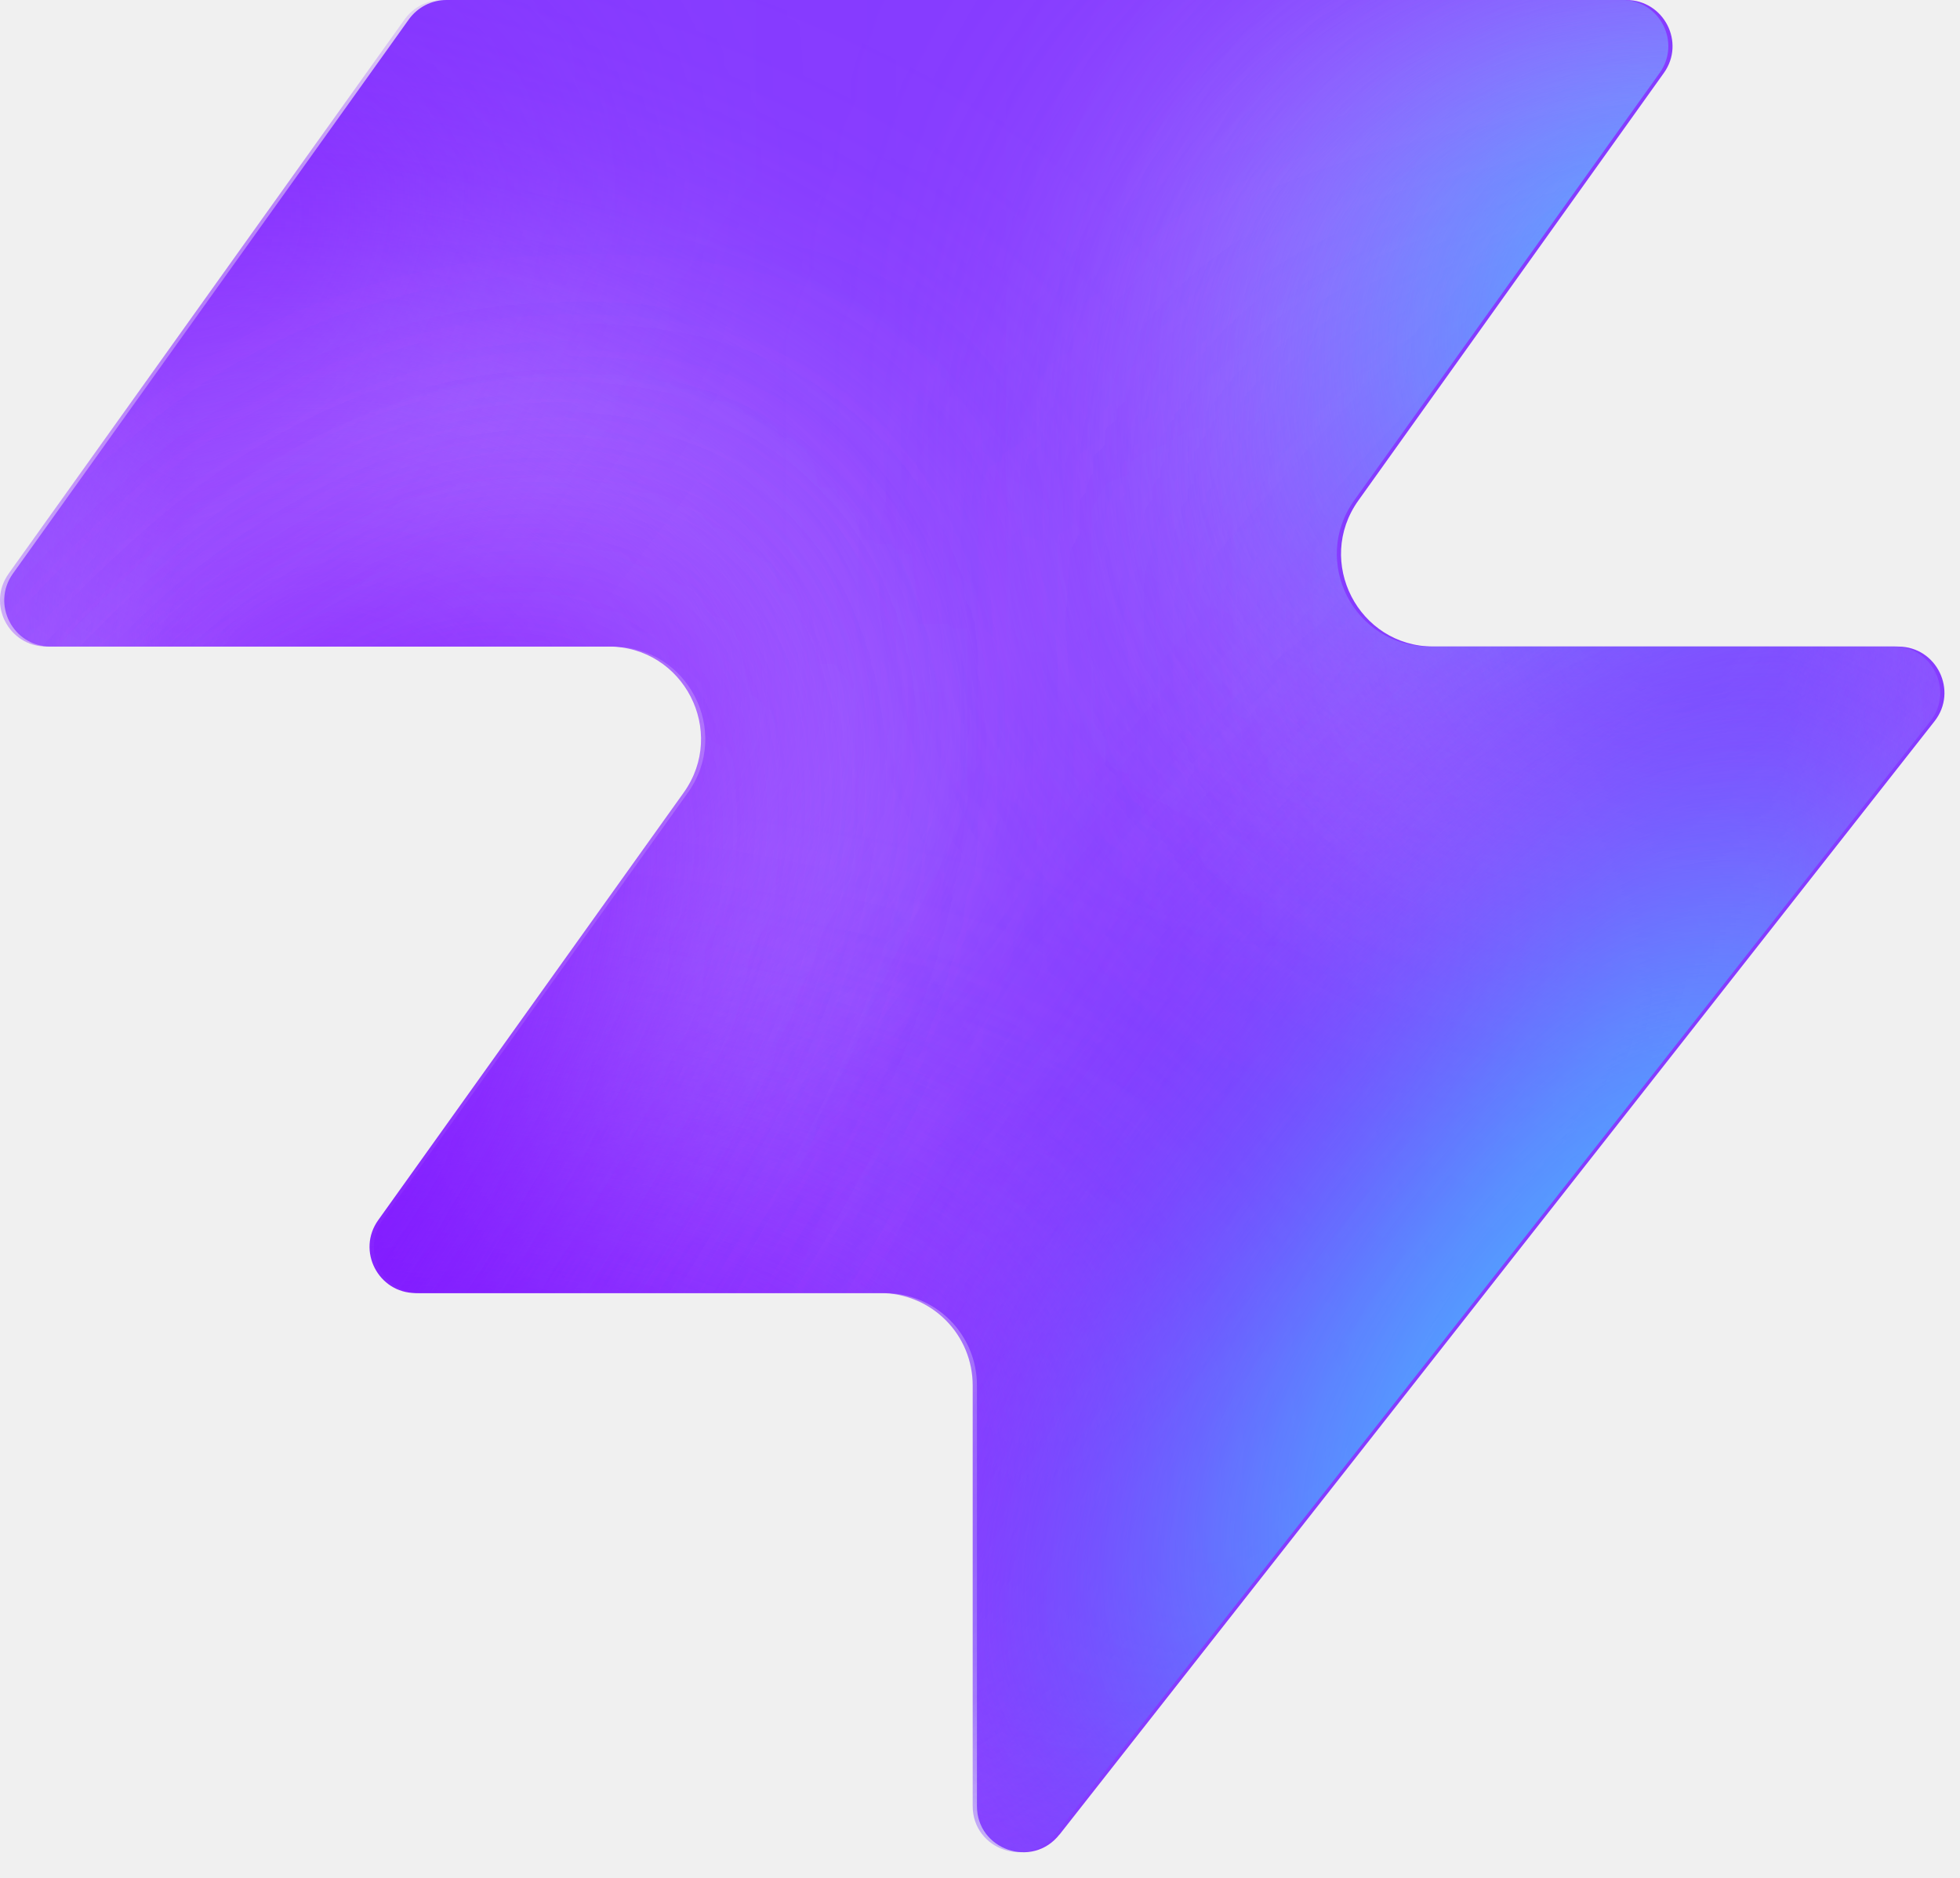
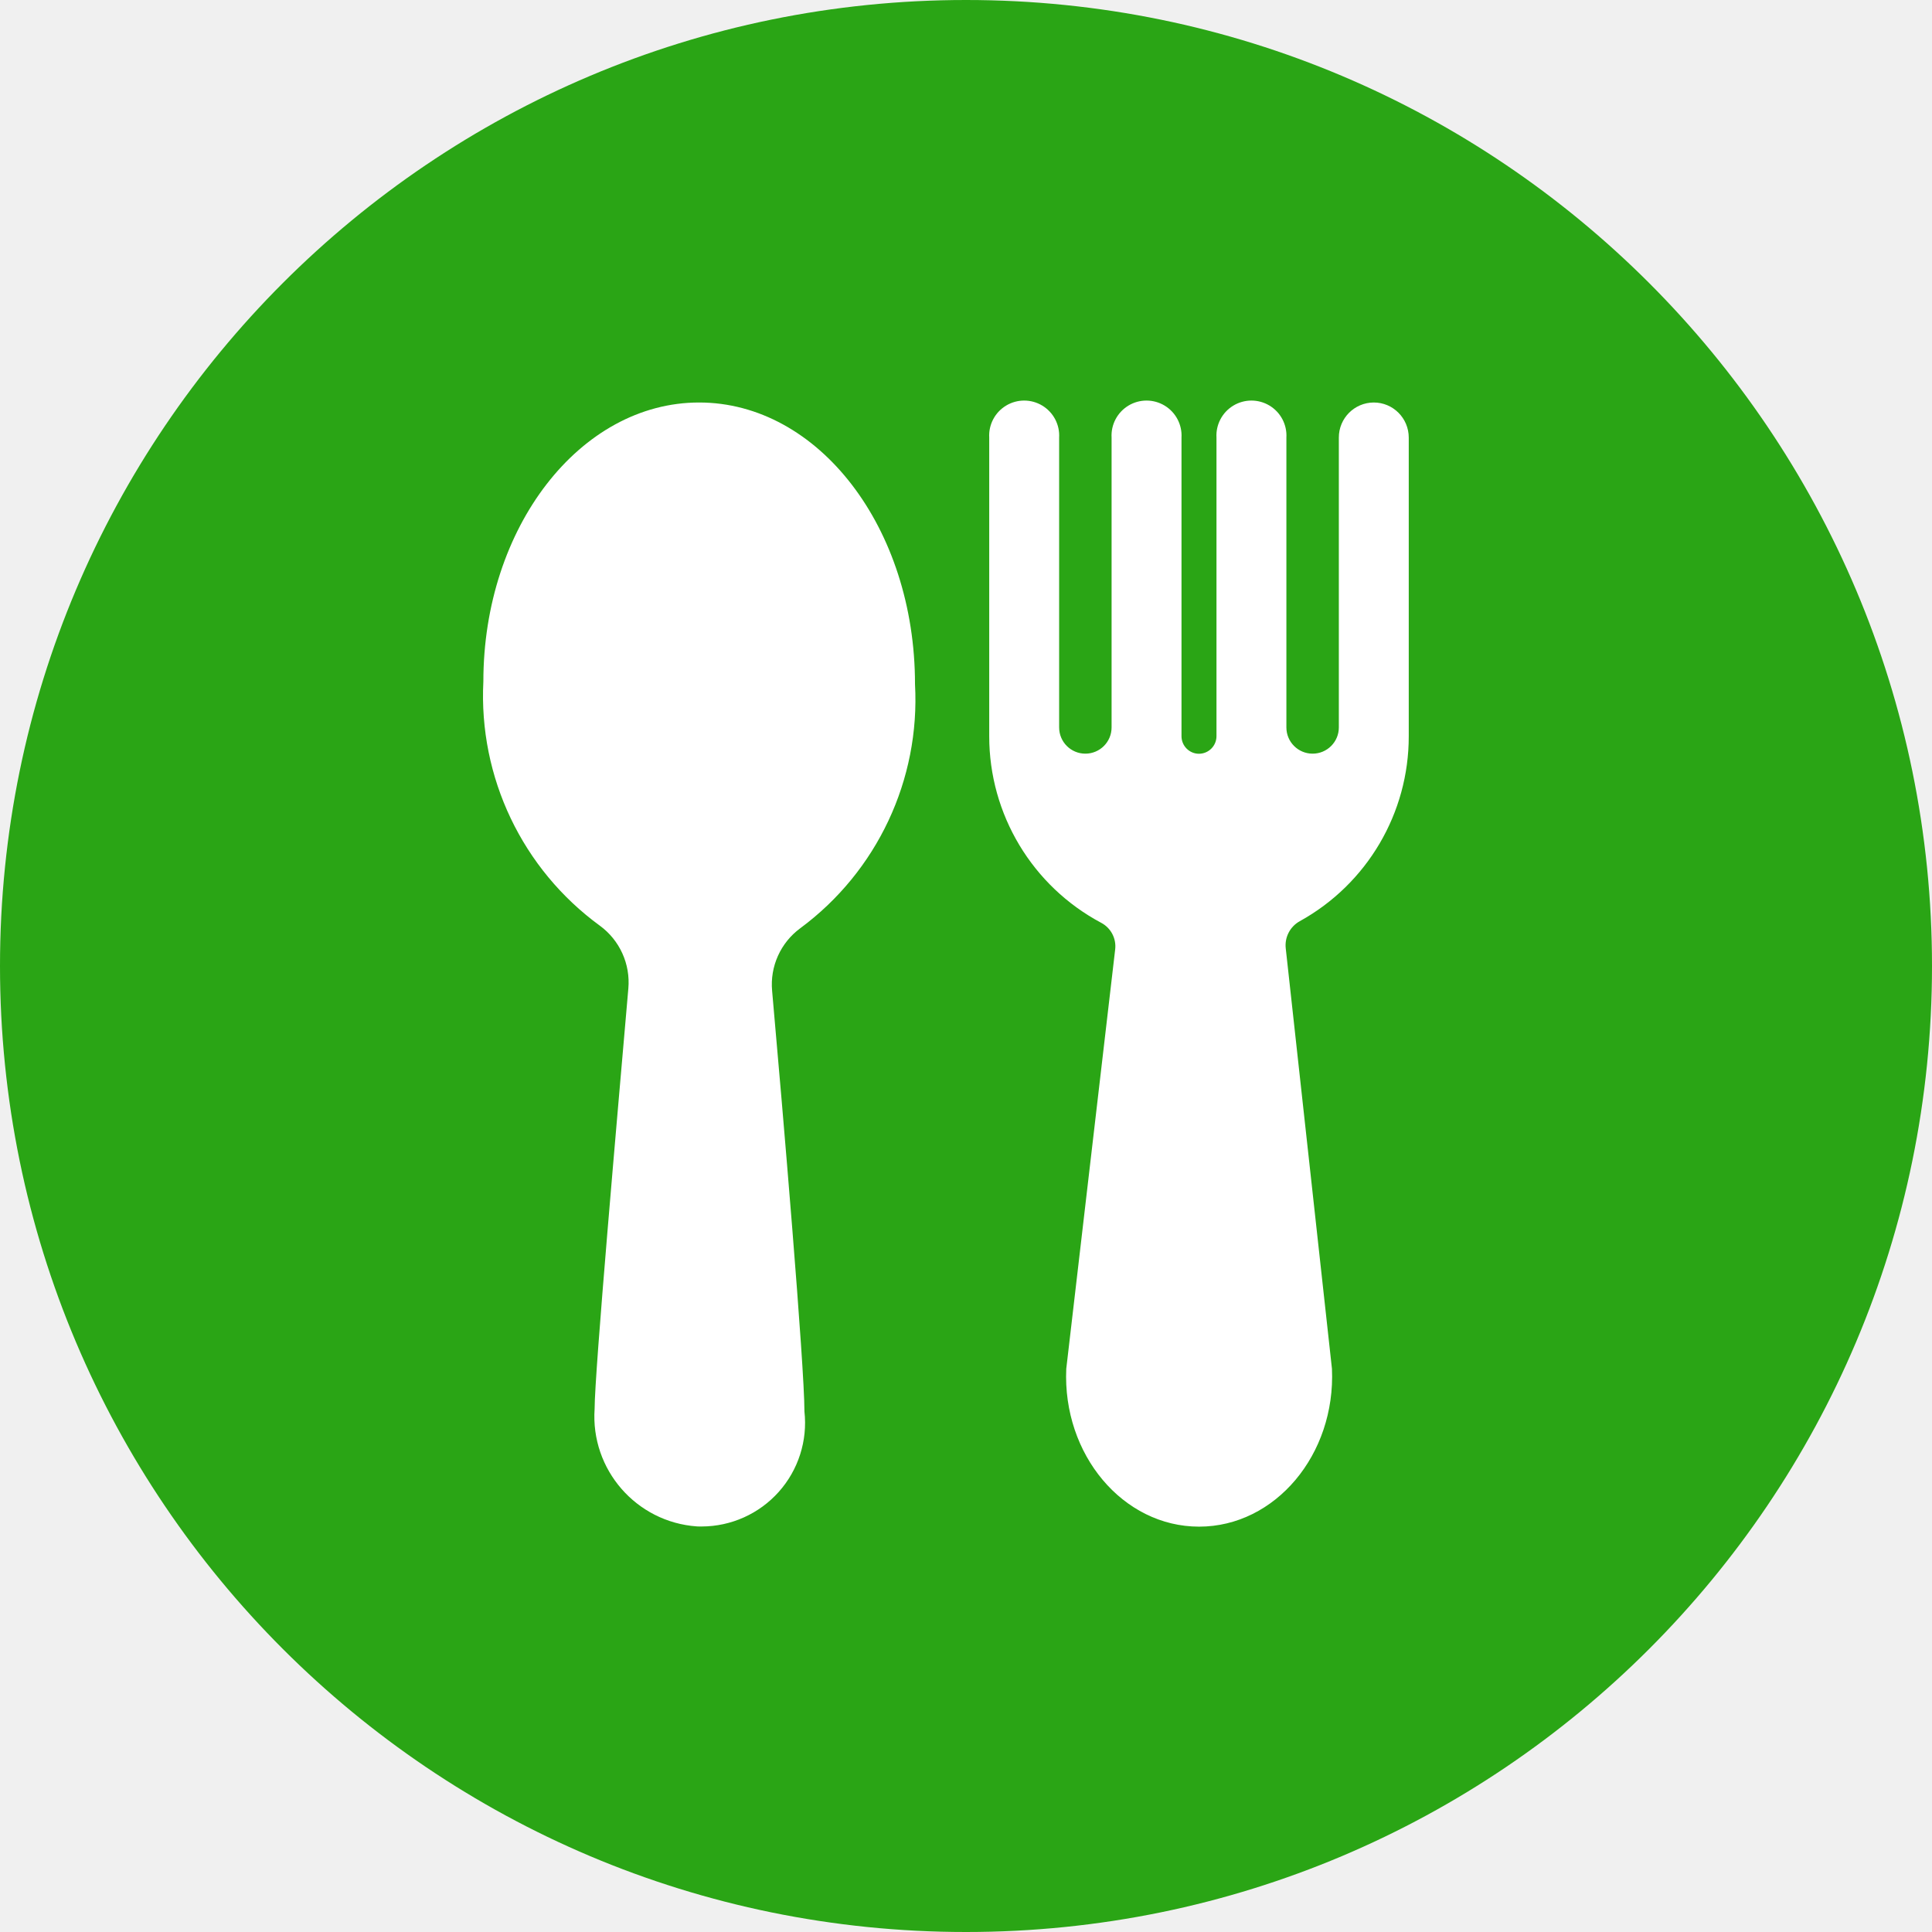
- <svg xmlns="http://www.w3.org/2000/svg" width="48" height="46" fill="none" viewBox="0 0 48 46">
-   <path fill="#863bff" d="M25.946 44.938c-.664.845-2.021.375-2.021-.698V33.937a2.26 2.26 0 0 0-2.262-2.262H10.287c-.92 0-1.456-1.04-.92-1.788l7.48-10.471c1.07-1.497 0-3.578-1.842-3.578H1.237c-.92 0-1.456-1.04-.92-1.788L10.013.474c.214-.297.556-.474.92-.474h28.894c.92 0 1.456 1.04.92 1.788l-7.48 10.471c-1.07 1.498 0 3.579 1.842 3.579h11.377c.943 0 1.473 1.088.89 1.83L25.947 44.94z" style="fill:#863bff;fill:color(display-p3 .525 .23 1);fill-opacity:1" />
-   <mask id="a" width="48" height="46" x="0" y="0" maskUnits="userSpaceOnUse" style="mask-type:alpha">
-     <path fill="#000" d="M25.842 44.938c-.664.844-2.021.375-2.021-.698V33.937a2.26 2.26 0 0 0-2.262-2.262H10.183c-.92 0-1.456-1.04-.92-1.788l7.48-10.471c1.07-1.498 0-3.579-1.842-3.579H1.133c-.92 0-1.456-1.04-.92-1.787L9.91.473c.214-.297.556-.474.92-.474h28.894c.92 0 1.456 1.04.92 1.788l-7.48 10.471c-1.07 1.498 0 3.578 1.842 3.578h11.377c.943 0 1.473 1.088.89 1.832L25.843 44.94z" style="fill:#000;fill-opacity:1" />
-   </mask>
-   <g mask="url(#a)">
-     <g filter="url(#b)">
-       <ellipse cx="5.508" cy="14.704" fill="#ede6ff" rx="5.508" ry="14.704" style="fill:#ede6ff;fill:color(display-p3 .927 .903 1);fill-opacity:1" transform="matrix(.00324 1 1 -.00324 -4.47 31.516)" />
-     </g>
-     <g filter="url(#c)">
-       <ellipse cx="10.399" cy="29.851" fill="#ede6ff" rx="10.399" ry="29.851" style="fill:#ede6ff;fill:color(display-p3 .927 .903 1);fill-opacity:1" transform="matrix(.00324 1 1 -.00324 -39.328 7.883)" />
-     </g>
-     <g filter="url(#d)">
-       <ellipse cx="5.508" cy="30.487" fill="#7e14ff" rx="5.508" ry="30.487" style="fill:#7e14ff;fill:color(display-p3 .492 .077 1);fill-opacity:1" transform="rotate(89.814 -25.913 -14.639)scale(1 -1)" />
-     </g>
-     <g filter="url(#e)">
-       <ellipse cx="5.508" cy="30.599" fill="#7e14ff" rx="5.508" ry="30.599" style="fill:#7e14ff;fill:color(display-p3 .492 .077 1);fill-opacity:1" transform="rotate(89.814 -32.644 -3.334)scale(1 -1)" />
-     </g>
-     <g filter="url(#f)">
-       <ellipse cx="5.508" cy="30.599" fill="#7e14ff" rx="5.508" ry="30.599" style="fill:#7e14ff;fill:color(display-p3 .492 .077 1);fill-opacity:1" transform="matrix(.00324 1 1 -.00324 -34.34 30.47)" />
-     </g>
-     <g filter="url(#g)">
-       <ellipse cx="14.072" cy="22.078" fill="#ede6ff" rx="14.072" ry="22.078" style="fill:#ede6ff;fill:color(display-p3 .927 .903 1);fill-opacity:1" transform="rotate(93.35 24.506 48.493)scale(-1 1)" />
-     </g>
-     <g filter="url(#h)">
-       <ellipse cx="3.47" cy="21.501" fill="#7e14ff" rx="3.47" ry="21.501" style="fill:#7e14ff;fill:color(display-p3 .492 .077 1);fill-opacity:1" transform="rotate(89.009 28.708 47.59)scale(-1 1)" />
-     </g>
-     <g filter="url(#i)">
-       <ellipse cx="3.47" cy="21.501" fill="#7e14ff" rx="3.47" ry="21.501" style="fill:#7e14ff;fill:color(display-p3 .492 .077 1);fill-opacity:1" transform="rotate(89.009 28.708 47.59)scale(-1 1)" />
-     </g>
-     <g filter="url(#j)">
-       <ellipse cx=".387" cy="8.972" fill="#7e14ff" rx="4.407" ry="29.108" style="fill:#7e14ff;fill:color(display-p3 .492 .077 1);fill-opacity:1" transform="rotate(39.51 .387 8.972)" />
-     </g>
-     <g filter="url(#k)">
-       <ellipse cx="47.523" cy="-6.092" fill="#7e14ff" rx="4.407" ry="29.108" style="fill:#7e14ff;fill:color(display-p3 .492 .077 1);fill-opacity:1" transform="rotate(37.892 47.523 -6.092)" />
-     </g>
-     <g filter="url(#l)">
-       <ellipse cx="41.412" cy="6.333" fill="#47bfff" rx="5.971" ry="9.665" style="fill:#47bfff;fill:color(display-p3 .28 .748 1);fill-opacity:1" transform="rotate(37.892 41.412 6.333)" />
-     </g>
-     <g filter="url(#m)">
-       <ellipse cx="-1.879" cy="38.332" fill="#7e14ff" rx="4.407" ry="29.108" style="fill:#7e14ff;fill:color(display-p3 .492 .077 1);fill-opacity:1" transform="rotate(37.892 -1.88 38.332)" />
-     </g>
-     <g filter="url(#n)">
-       <ellipse cx="-1.879" cy="38.332" fill="#7e14ff" rx="4.407" ry="29.108" style="fill:#7e14ff;fill:color(display-p3 .492 .077 1);fill-opacity:1" transform="rotate(37.892 -1.88 38.332)" />
-     </g>
-     <g filter="url(#o)">
-       <ellipse cx="35.651" cy="29.907" fill="#7e14ff" rx="4.407" ry="29.108" style="fill:#7e14ff;fill:color(display-p3 .492 .077 1);fill-opacity:1" transform="rotate(37.892 35.651 29.907)" />
-     </g>
-     <g filter="url(#p)">
-       <ellipse cx="38.418" cy="32.4" fill="#47bfff" rx="5.971" ry="15.297" style="fill:#47bfff;fill:color(display-p3 .28 .748 1);fill-opacity:1" transform="rotate(37.892 38.418 32.4)" />
-     </g>
-   </g>
-   <defs>
-     <filter id="b" width="60.045" height="41.654" x="-19.77" y="16.149" color-interpolation-filters="sRGB" filterUnits="userSpaceOnUse">
-       <feFlood flood-opacity="0" result="BackgroundImageFix" />
-       <feBlend in="SourceGraphic" in2="BackgroundImageFix" result="shape" />
-       <feGaussianBlur result="effect1_foregroundBlur_2002_17158" stdDeviation="7.659" />
-     </filter>
-     <filter id="c" width="90.34" height="51.437" x="-54.613" y="-7.533" color-interpolation-filters="sRGB" filterUnits="userSpaceOnUse">
-       <feFlood flood-opacity="0" result="BackgroundImageFix" />
-       <feBlend in="SourceGraphic" in2="BackgroundImageFix" result="shape" />
-       <feGaussianBlur result="effect1_foregroundBlur_2002_17158" stdDeviation="7.659" />
-     </filter>
-     <filter id="d" width="79.355" height="29.4" x="-49.64" y="2.03" color-interpolation-filters="sRGB" filterUnits="userSpaceOnUse">
-       <feFlood flood-opacity="0" result="BackgroundImageFix" />
-       <feBlend in="SourceGraphic" in2="BackgroundImageFix" result="shape" />
-       <feGaussianBlur result="effect1_foregroundBlur_2002_17158" stdDeviation="4.596" />
-     </filter>
-     <filter id="e" width="79.579" height="29.4" x="-45.045" y="20.029" color-interpolation-filters="sRGB" filterUnits="userSpaceOnUse">
-       <feFlood flood-opacity="0" result="BackgroundImageFix" />
-       <feBlend in="SourceGraphic" in2="BackgroundImageFix" result="shape" />
-       <feGaussianBlur result="effect1_foregroundBlur_2002_17158" stdDeviation="4.596" />
-     </filter>
-     <filter id="f" width="79.579" height="29.4" x="-43.513" y="21.178" color-interpolation-filters="sRGB" filterUnits="userSpaceOnUse">
-       <feFlood flood-opacity="0" result="BackgroundImageFix" />
-       <feBlend in="SourceGraphic" in2="BackgroundImageFix" result="shape" />
-       <feGaussianBlur result="effect1_foregroundBlur_2002_17158" stdDeviation="4.596" />
-     </filter>
-     <filter id="g" width="74.749" height="58.852" x="15.756" y="-17.901" color-interpolation-filters="sRGB" filterUnits="userSpaceOnUse">
-       <feFlood flood-opacity="0" result="BackgroundImageFix" />
-       <feBlend in="SourceGraphic" in2="BackgroundImageFix" result="shape" />
-       <feGaussianBlur result="effect1_foregroundBlur_2002_17158" stdDeviation="7.659" />
-     </filter>
-     <filter id="h" width="61.377" height="25.362" x="23.548" y="2.284" color-interpolation-filters="sRGB" filterUnits="userSpaceOnUse">
-       <feFlood flood-opacity="0" result="BackgroundImageFix" />
-       <feBlend in="SourceGraphic" in2="BackgroundImageFix" result="shape" />
-       <feGaussianBlur result="effect1_foregroundBlur_2002_17158" stdDeviation="4.596" />
-     </filter>
-     <filter id="i" width="61.377" height="25.362" x="23.548" y="2.284" color-interpolation-filters="sRGB" filterUnits="userSpaceOnUse">
-       <feFlood flood-opacity="0" result="BackgroundImageFix" />
-       <feBlend in="SourceGraphic" in2="BackgroundImageFix" result="shape" />
-       <feGaussianBlur result="effect1_foregroundBlur_2002_17158" stdDeviation="4.596" />
-     </filter>
-     <filter id="j" width="56.045" height="63.649" x="-27.636" y="-22.853" color-interpolation-filters="sRGB" filterUnits="userSpaceOnUse">
-       <feFlood flood-opacity="0" result="BackgroundImageFix" />
-       <feBlend in="SourceGraphic" in2="BackgroundImageFix" result="shape" />
-       <feGaussianBlur result="effect1_foregroundBlur_2002_17158" stdDeviation="4.596" />
-     </filter>
-     <filter id="k" width="54.814" height="64.646" x="20.116" y="-38.415" color-interpolation-filters="sRGB" filterUnits="userSpaceOnUse">
-       <feFlood flood-opacity="0" result="BackgroundImageFix" />
-       <feBlend in="SourceGraphic" in2="BackgroundImageFix" result="shape" />
-       <feGaussianBlur result="effect1_foregroundBlur_2002_17158" stdDeviation="4.596" />
-     </filter>
-     <filter id="l" width="33.541" height="35.313" x="24.641" y="-11.323" color-interpolation-filters="sRGB" filterUnits="userSpaceOnUse">
-       <feFlood flood-opacity="0" result="BackgroundImageFix" />
-       <feBlend in="SourceGraphic" in2="BackgroundImageFix" result="shape" />
-       <feGaussianBlur result="effect1_foregroundBlur_2002_17158" stdDeviation="4.596" />
-     </filter>
-     <filter id="m" width="54.814" height="64.646" x="-29.286" y="6.009" color-interpolation-filters="sRGB" filterUnits="userSpaceOnUse">
-       <feFlood flood-opacity="0" result="BackgroundImageFix" />
-       <feBlend in="SourceGraphic" in2="BackgroundImageFix" result="shape" />
-       <feGaussianBlur result="effect1_foregroundBlur_2002_17158" stdDeviation="4.596" />
-     </filter>
-     <filter id="n" width="54.814" height="64.646" x="-29.286" y="6.009" color-interpolation-filters="sRGB" filterUnits="userSpaceOnUse">
-       <feFlood flood-opacity="0" result="BackgroundImageFix" />
-       <feBlend in="SourceGraphic" in2="BackgroundImageFix" result="shape" />
-       <feGaussianBlur result="effect1_foregroundBlur_2002_17158" stdDeviation="4.596" />
-     </filter>
-     <filter id="o" width="54.814" height="64.646" x="8.244" y="-2.416" color-interpolation-filters="sRGB" filterUnits="userSpaceOnUse">
-       <feFlood flood-opacity="0" result="BackgroundImageFix" />
-       <feBlend in="SourceGraphic" in2="BackgroundImageFix" result="shape" />
-       <feGaussianBlur result="effect1_foregroundBlur_2002_17158" stdDeviation="4.596" />
-     </filter>
-     <filter id="p" width="39.409" height="43.623" x="18.713" y="10.588" color-interpolation-filters="sRGB" filterUnits="userSpaceOnUse">
-       <feFlood flood-opacity="0" result="BackgroundImageFix" />
-       <feBlend in="SourceGraphic" in2="BackgroundImageFix" result="shape" />
-       <feGaussianBlur result="effect1_foregroundBlur_2002_17158" stdDeviation="4.596" />
-     </filter>
-   </defs>
+ <svg xmlns="http://www.w3.org/2000/svg" t="1775198004427" class="icon" viewBox="0 0 1024 1024" version="1.1" p-id="1768" width="200" height="200">
+   <path d="M512 512m-512 0a512 512 0 1 0 1024 0 512 512 0 1 0-1024 0Z" fill="#2aa515" p-id="1769" data-spm-anchor-id="a313x.search_index.0.i0.5b643a81xINHOk" class="" />
+   <path d="M409.237 525.163c5.675 63.723 17.131 198.4 17.131 222.933a54.912 54.912 0 0 1-54.443 60.971h-1.365l-1.216-0.043a58.453 58.453 0 0 1-54.187-62.293c0-19.157 12.16-156.8 17.877-222.784a37.184 37.184 0 0 0-15.061-33.28 150.805 150.805 0 0 1-61.781-129.451c0-81.664 51.243-147.883 114.347-147.883 63.147 0 114.432 66.219 114.432 149.291a150.613 150.613 0 0 1-60.843 129.387 36.971 36.971 0 0 0-14.891 33.152zM728.128 213.333c10.24 0 18.539 8.32 18.539 18.624v158.251a111.829 111.829 0 0 1-57.728 98.027 14.592 14.592 0 0 0-7.467 14.421l24.491 222.827c2.027 45.504-30.123 83.669-70.421 83.669-40.32 0-72.448-38.187-70.4-83.669l25.92-222.251a14.08 14.08 0 0 0-7.403-14.123 111.957 111.957 0 0 1-59.349-98.901v-158.251a18.56 18.56 0 1 1 37.056 0v153.6a13.888 13.888 0 1 0 27.797 0v-153.6a18.56 18.56 0 1 1 37.056 0v158.251c0 5.12 4.16 9.301 9.259 9.301a9.323 9.323 0 0 0 9.28-9.301v-158.251a18.56 18.56 0 1 1 37.056 0v153.6a13.888 13.888 0 1 0 27.797 0v-153.6A18.56 18.56 0 0 1 728.107 213.333z" fill="#ffffff" p-id="1770" data-spm-anchor-id="a313x.search_index.0.i1.5b643a81xINHOk" class="" />
</svg>
